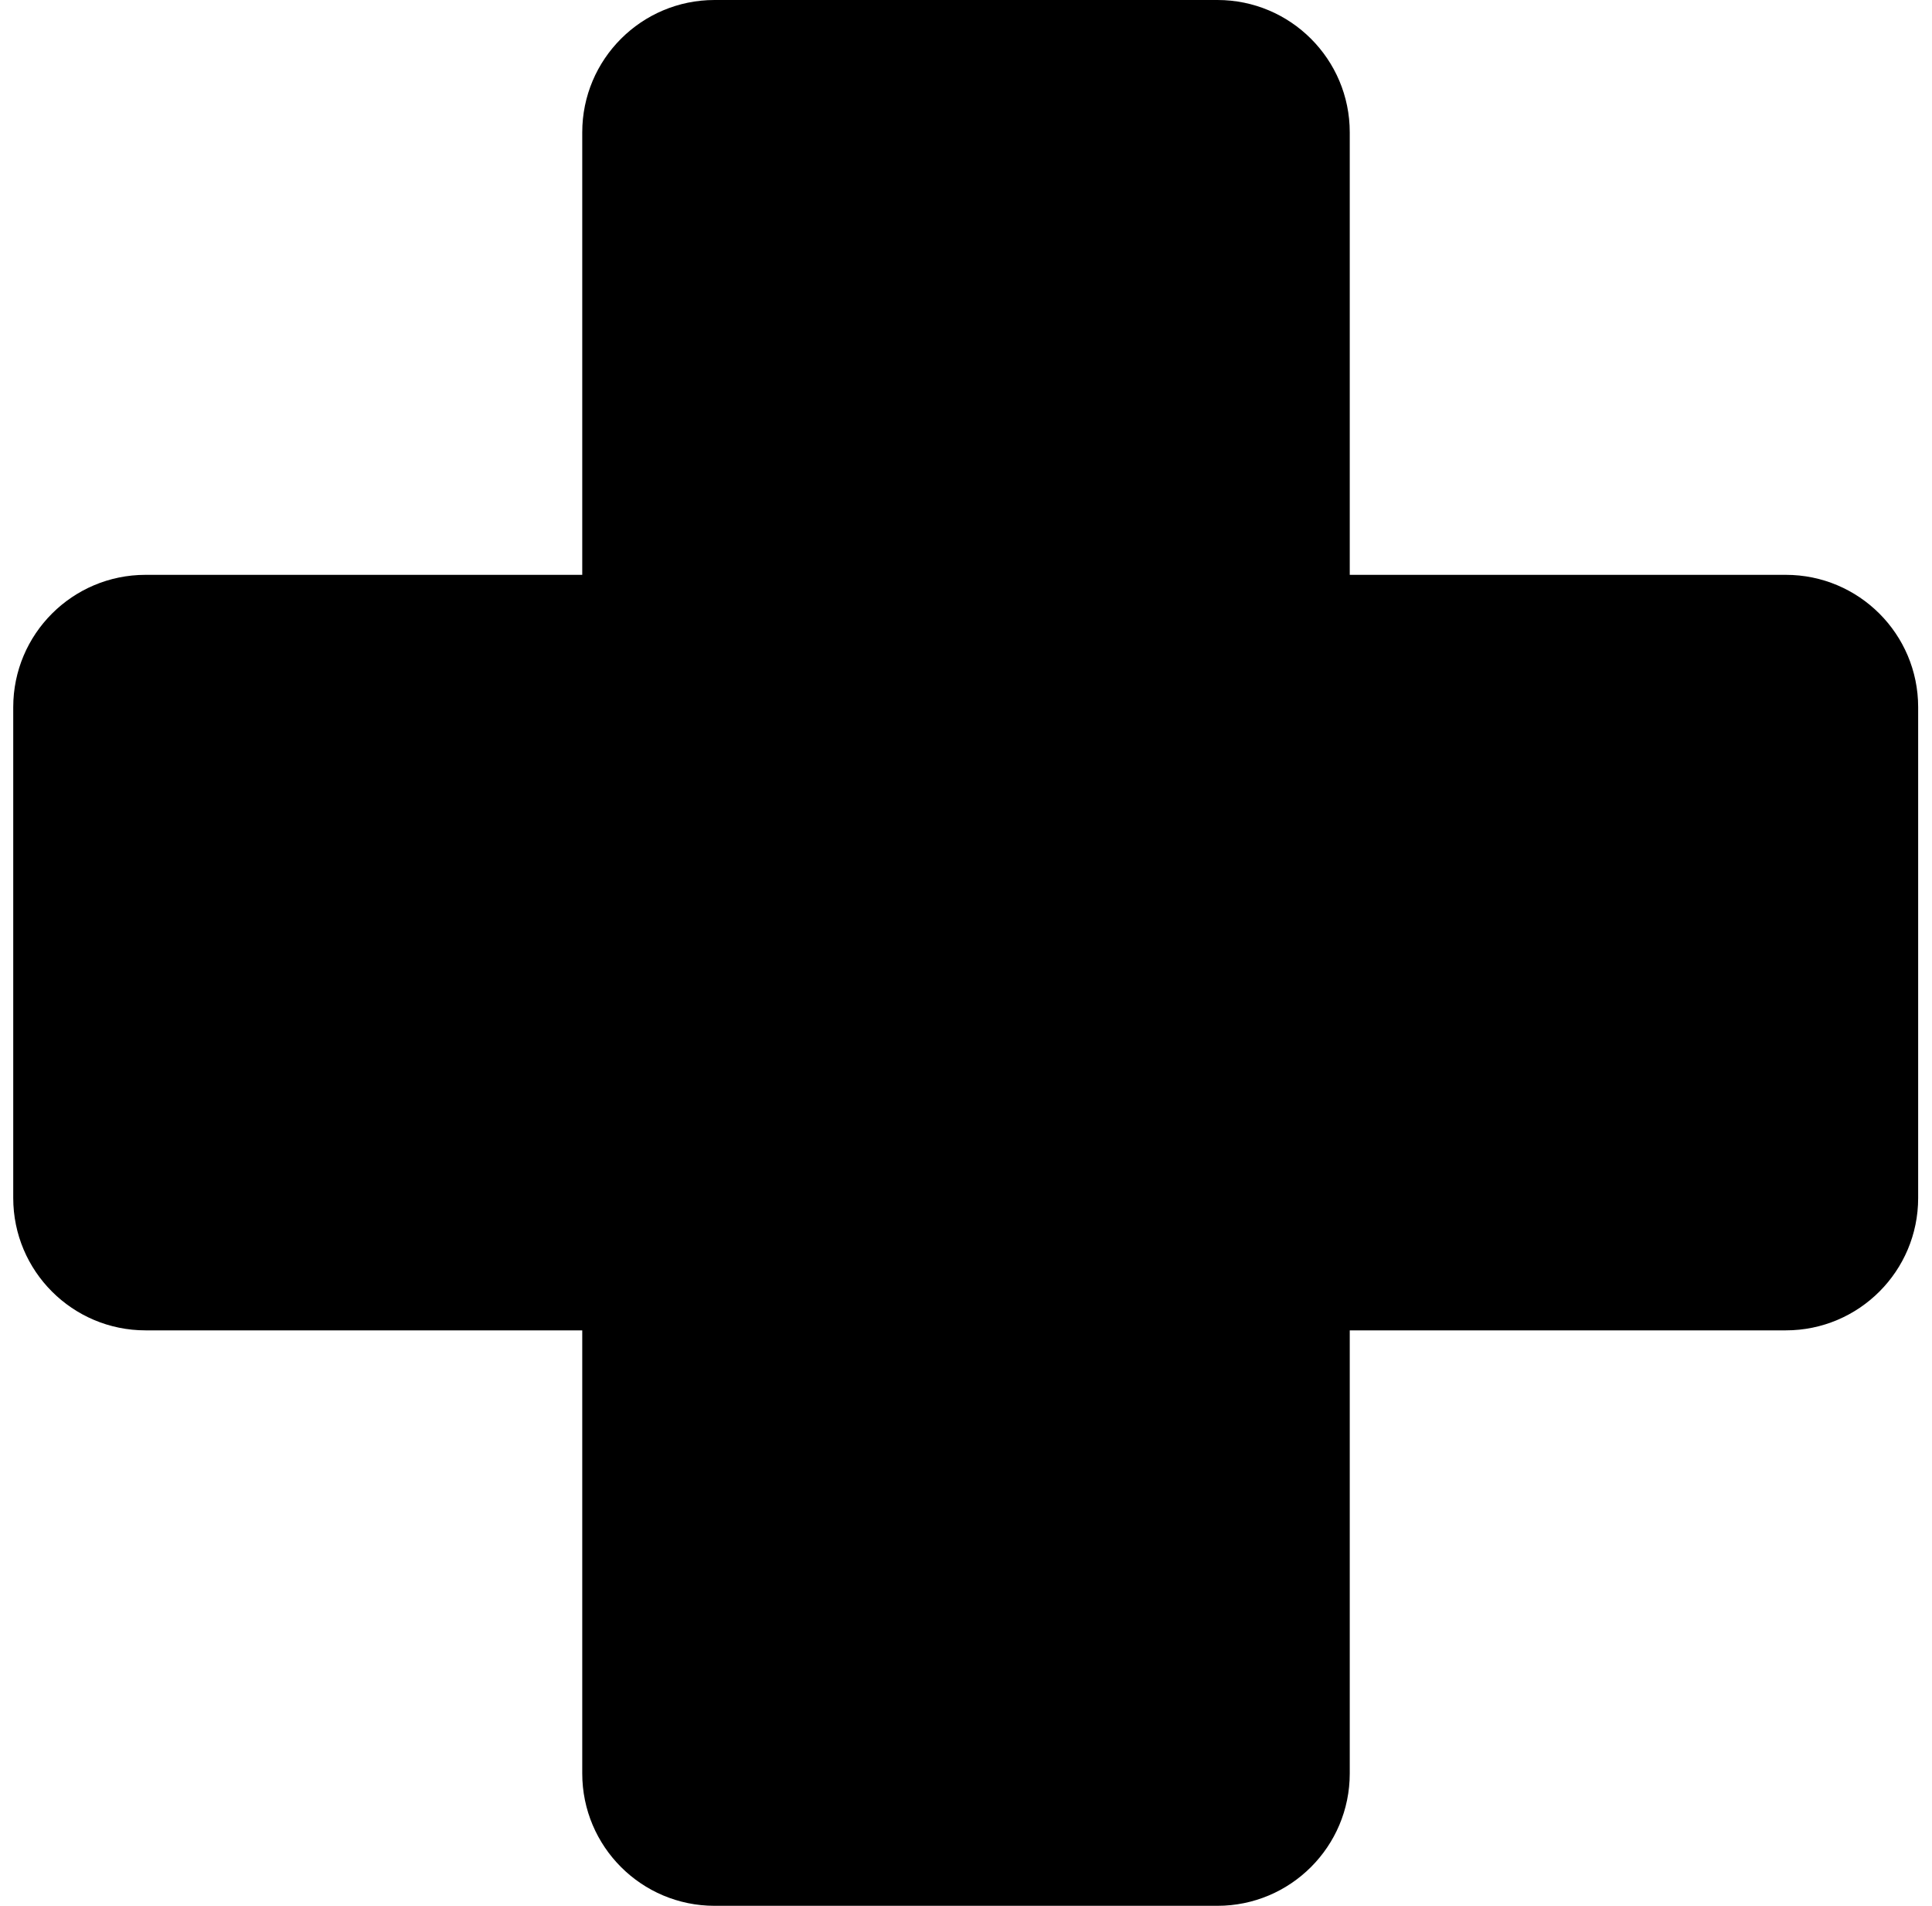
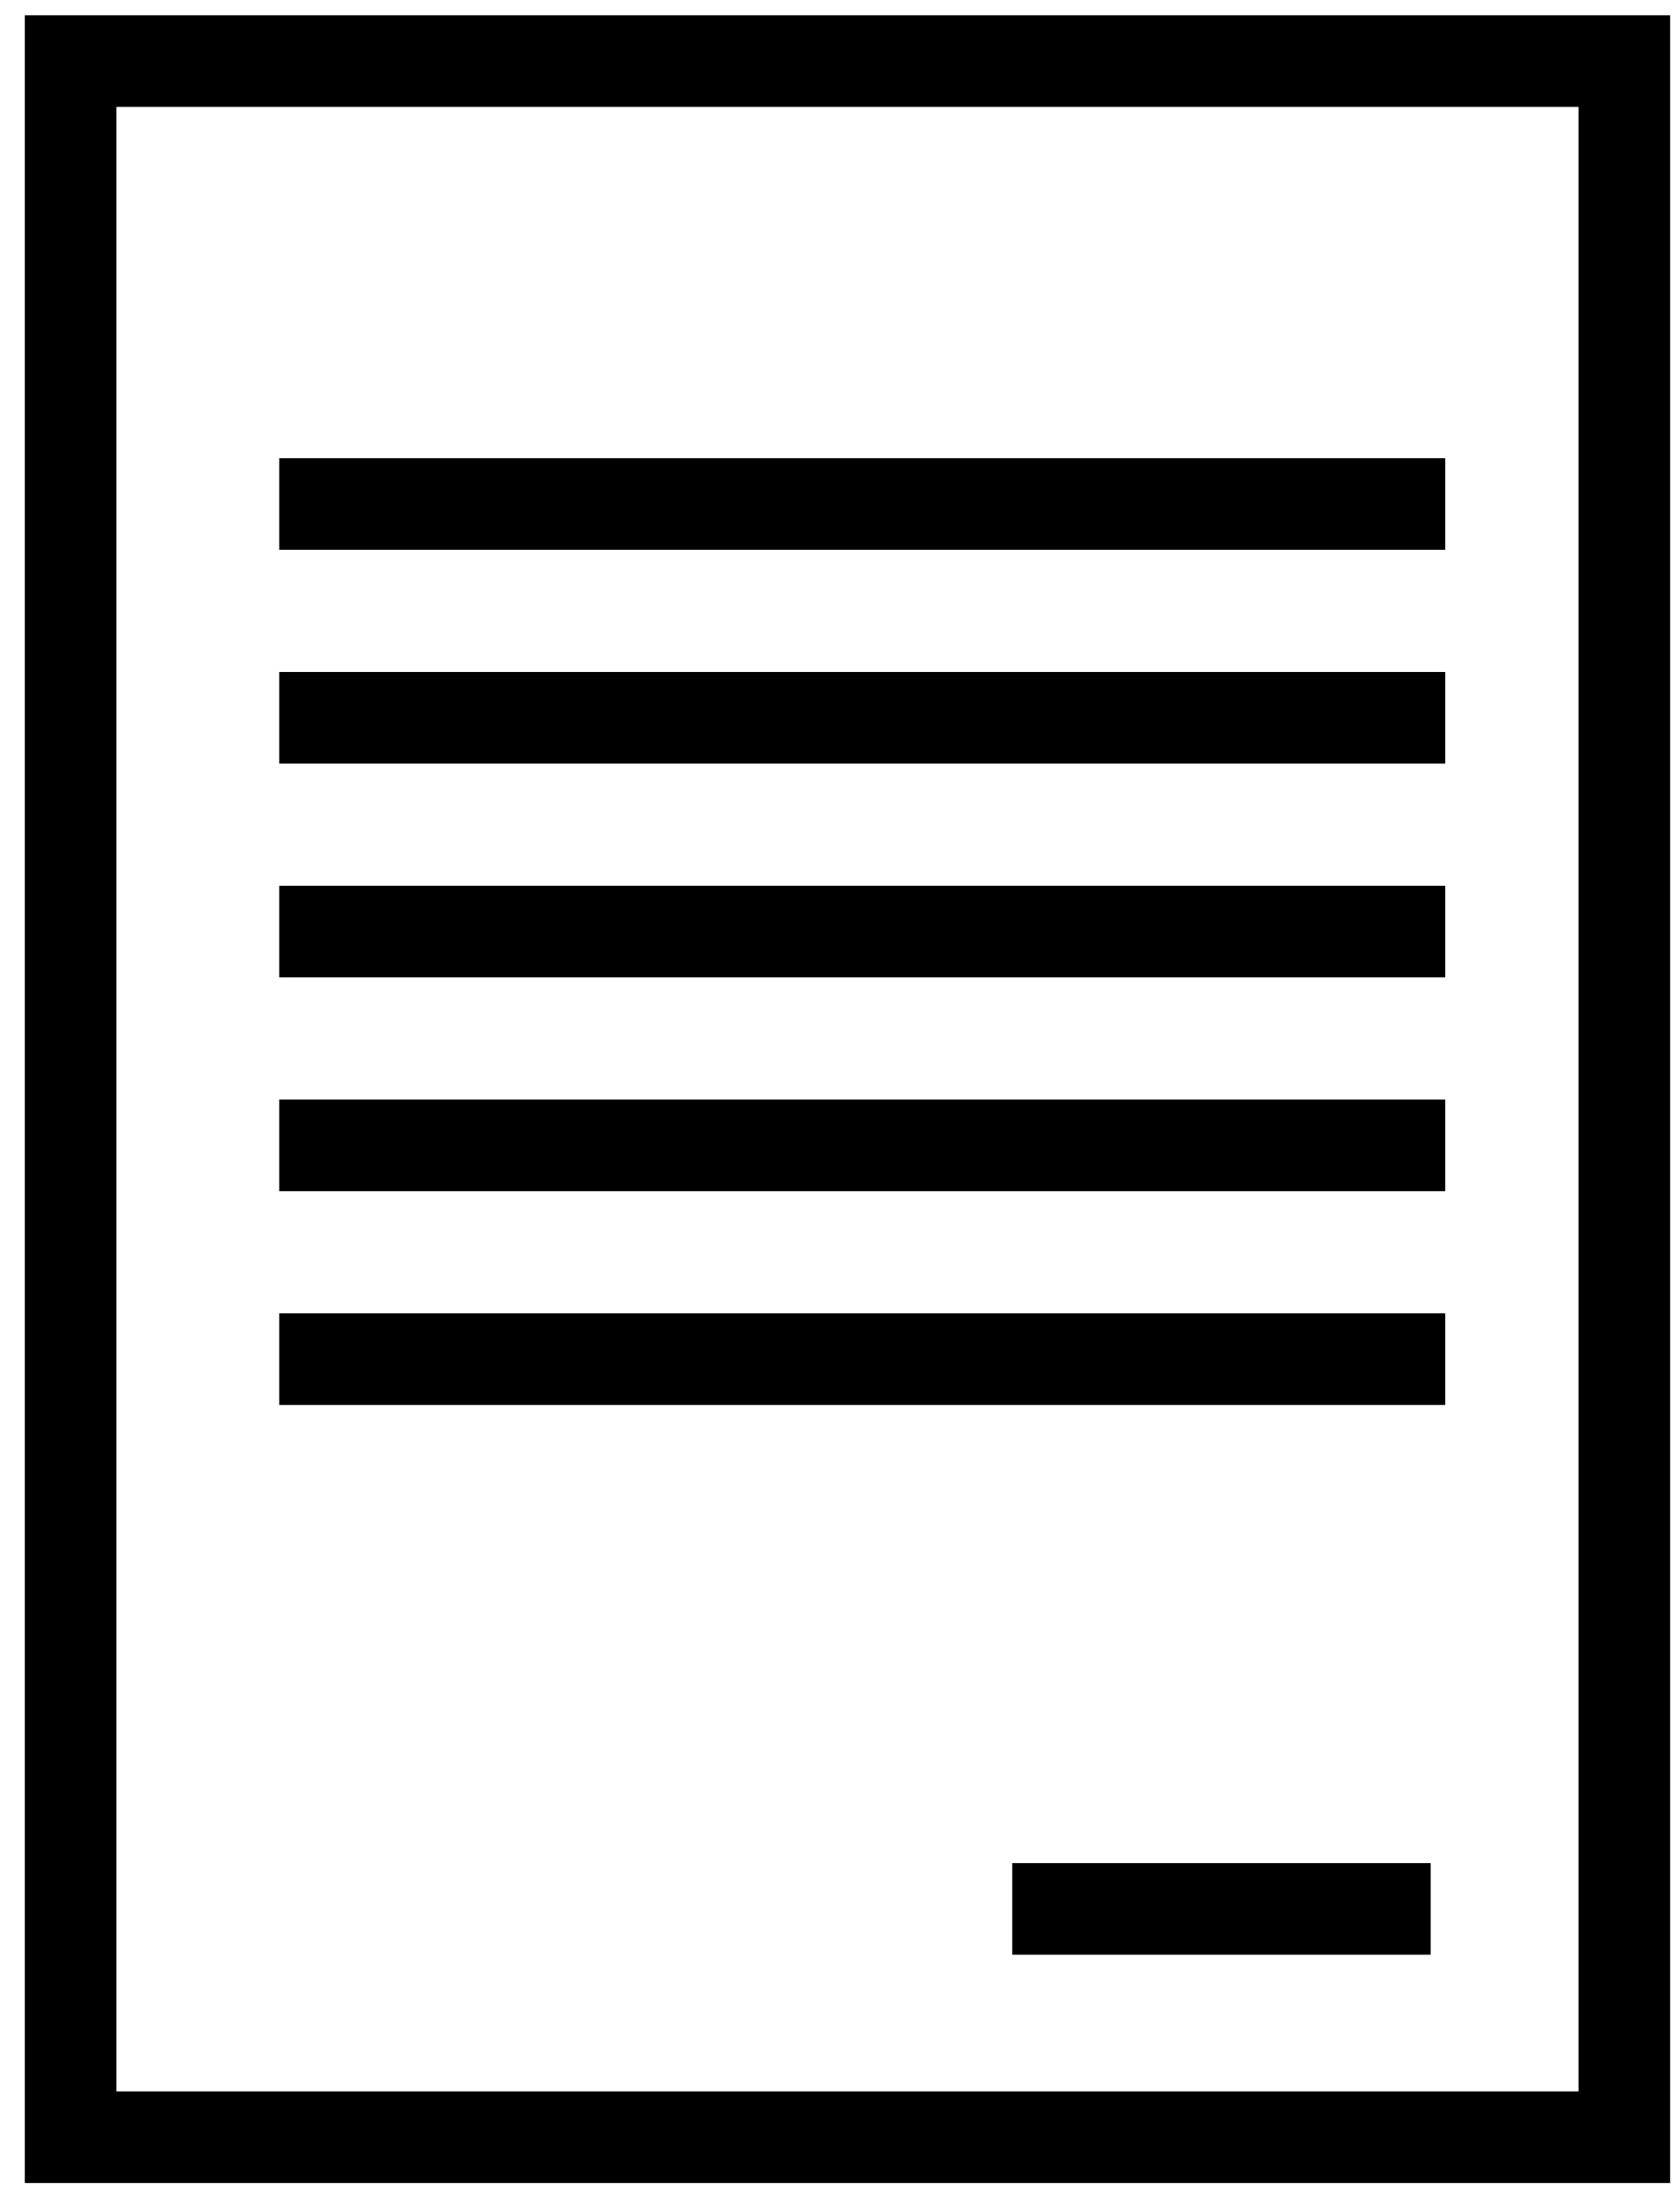
- <svg xmlns="http://www.w3.org/2000/svg" width="73" height="72" viewBox="0 0 73 72" fill="none">
-   <path d="M46 0H27C24.239 0 22 2.239 22 5V67C22 69.761 24.239 72 27 72H46C48.761 72 51 69.761 51 67V5C51 2.239 48.761 0 46 0Z" fill="black" />
-   <path d="M0.5 26.717L0.5 45.26C0.5 48.021 2.739 50.26 5.5 50.26L67.477 50.26C70.238 50.26 72.477 48.021 72.477 45.26V26.717C72.477 23.955 70.238 21.717 67.477 21.717L5.5 21.717C2.739 21.717 0.5 23.955 0.5 26.717Z" fill="black" />
+ <svg xmlns="http://www.w3.org/2000/svg" width="55" height="72" viewBox="0 0 55 72" fill="none">
+   <path d="M2.312 2V69.977H53.185V2H2.312Z" stroke="black" stroke-width="3" />
+   <path d="M9.143 16.502H47.322" stroke="black" stroke-width="3" />
+   <path d="M9.143 23.502H47.322" stroke="black" stroke-width="3" />
+   <path d="M9.143 30.502H47.322" stroke="black" stroke-width="3" />
+   <path d="M9.143 37.502H47.322" stroke="black" stroke-width="3" />
+   <path d="M9.143 44.502H47.322" stroke="black" stroke-width="3" />
+   <path d="M33.143 62.502H46.844" stroke="black" stroke-width="3" />
</svg>
